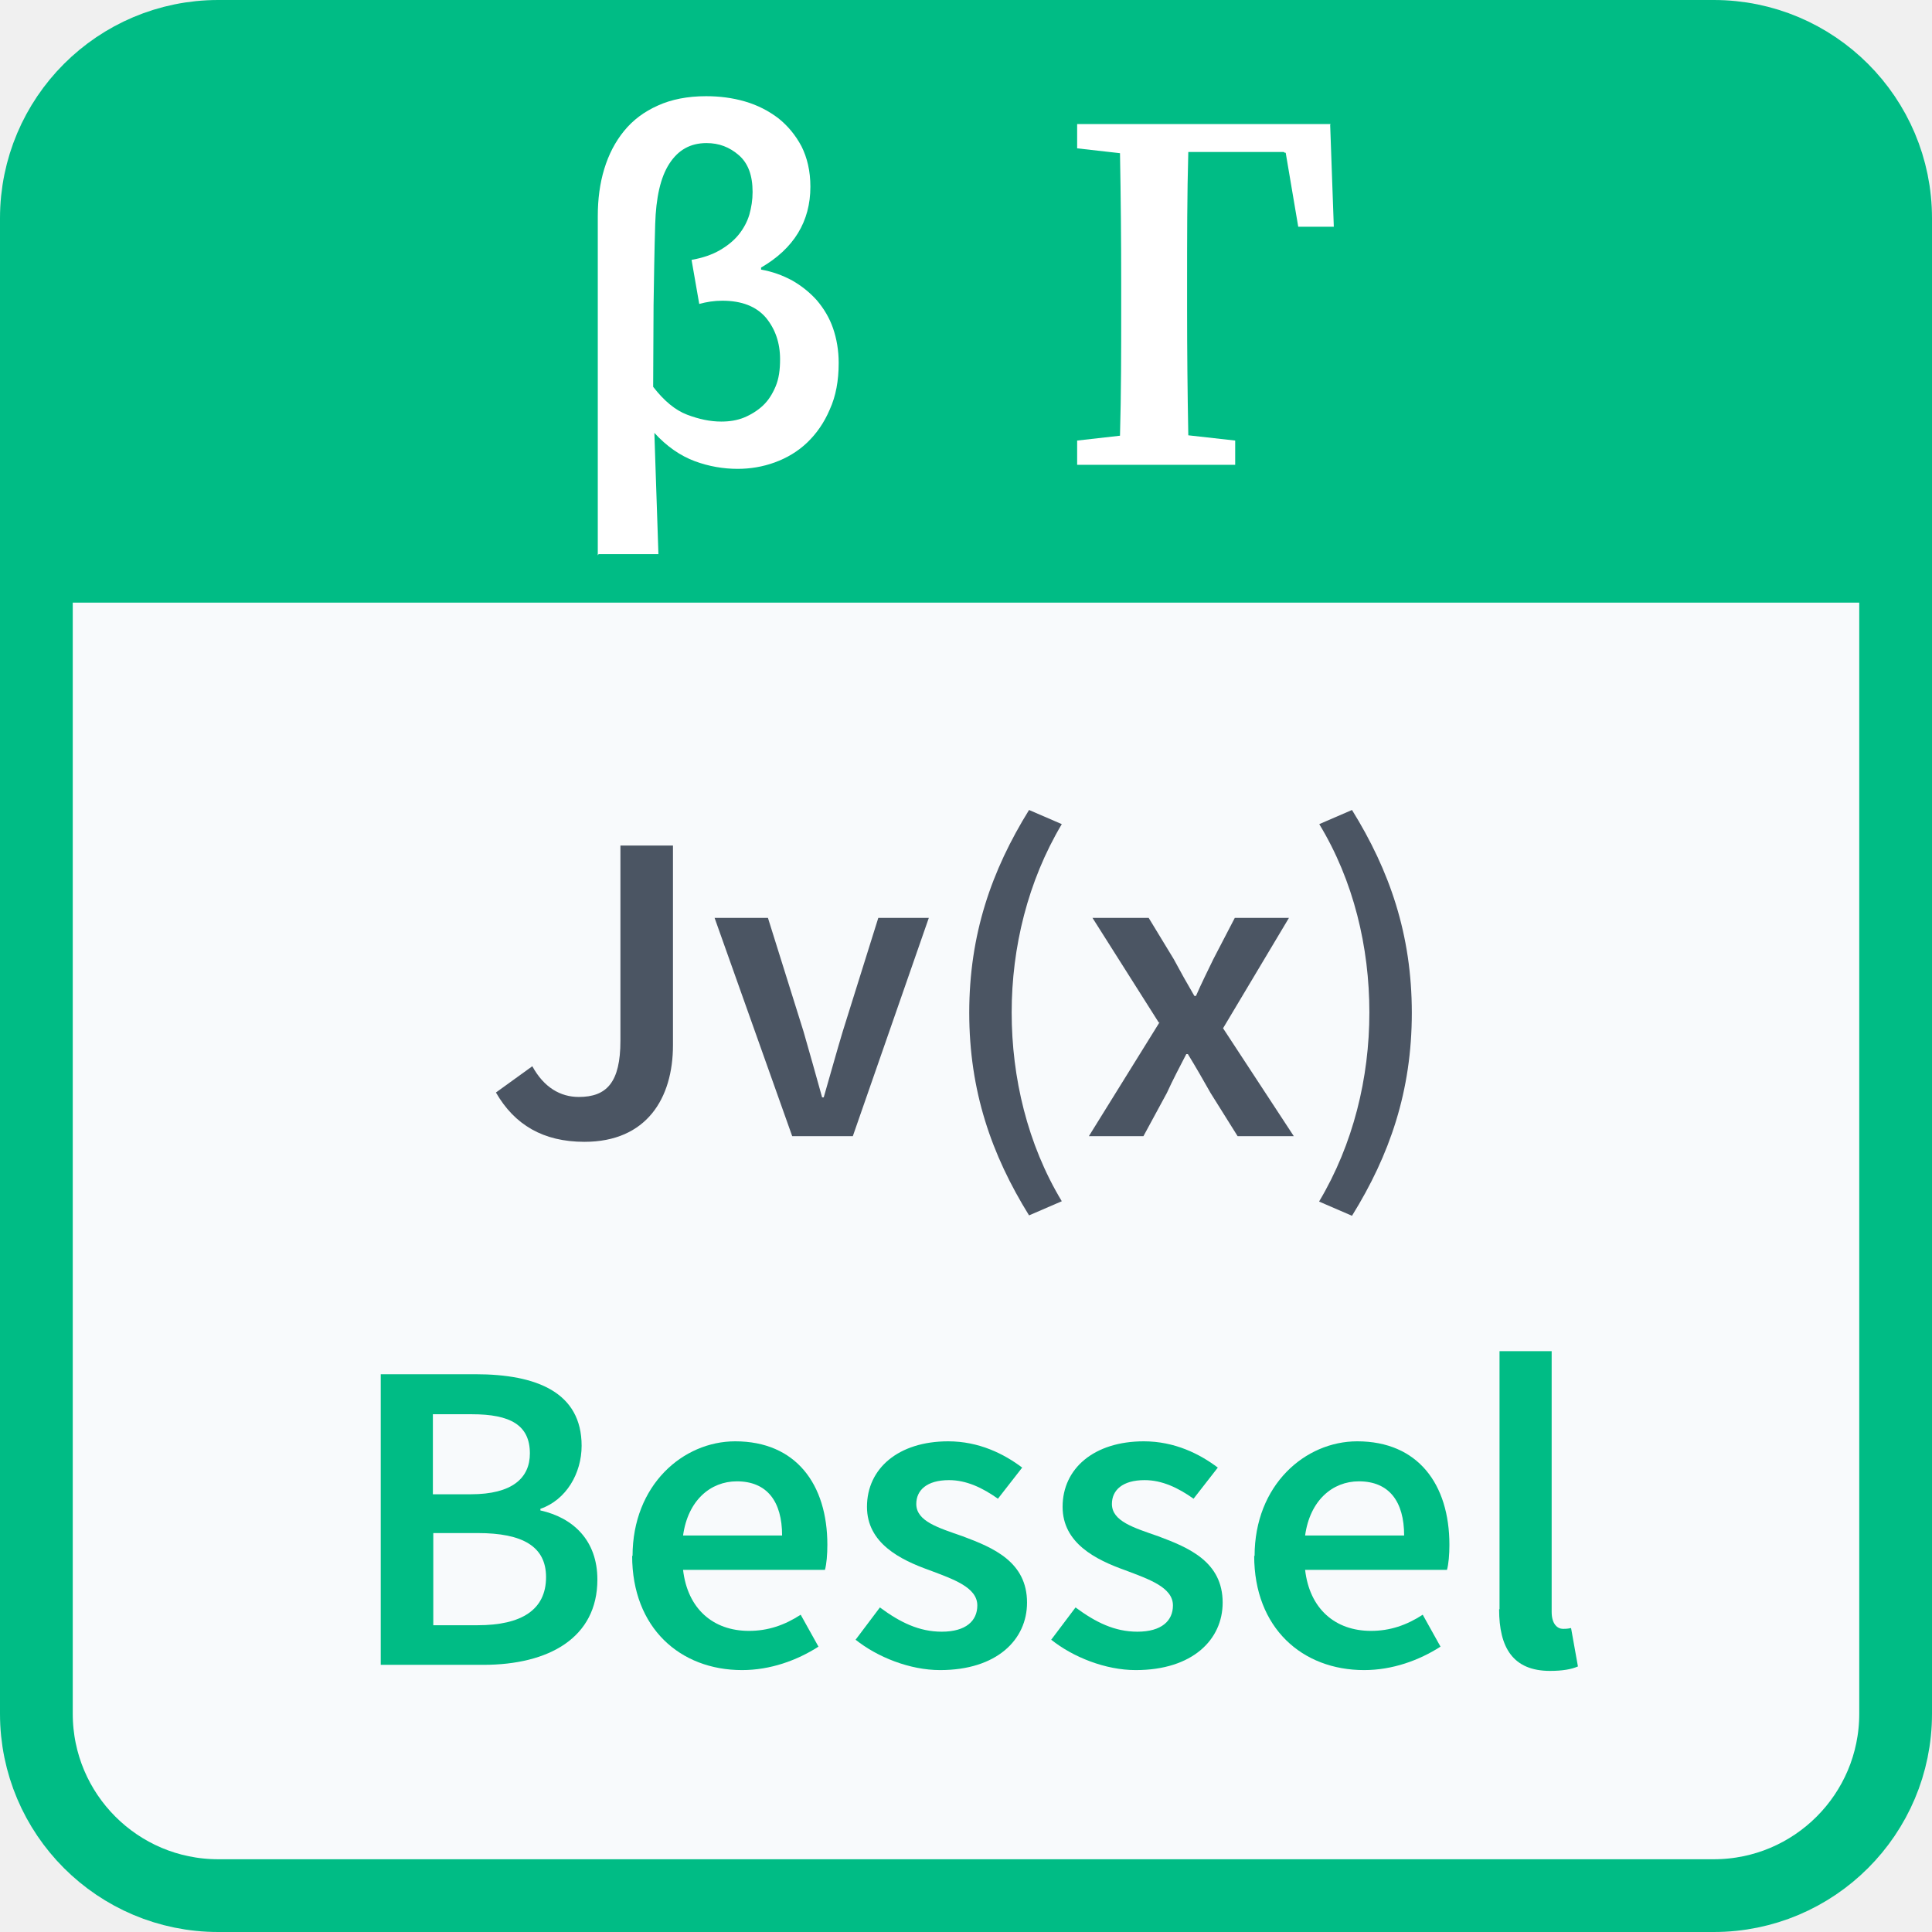
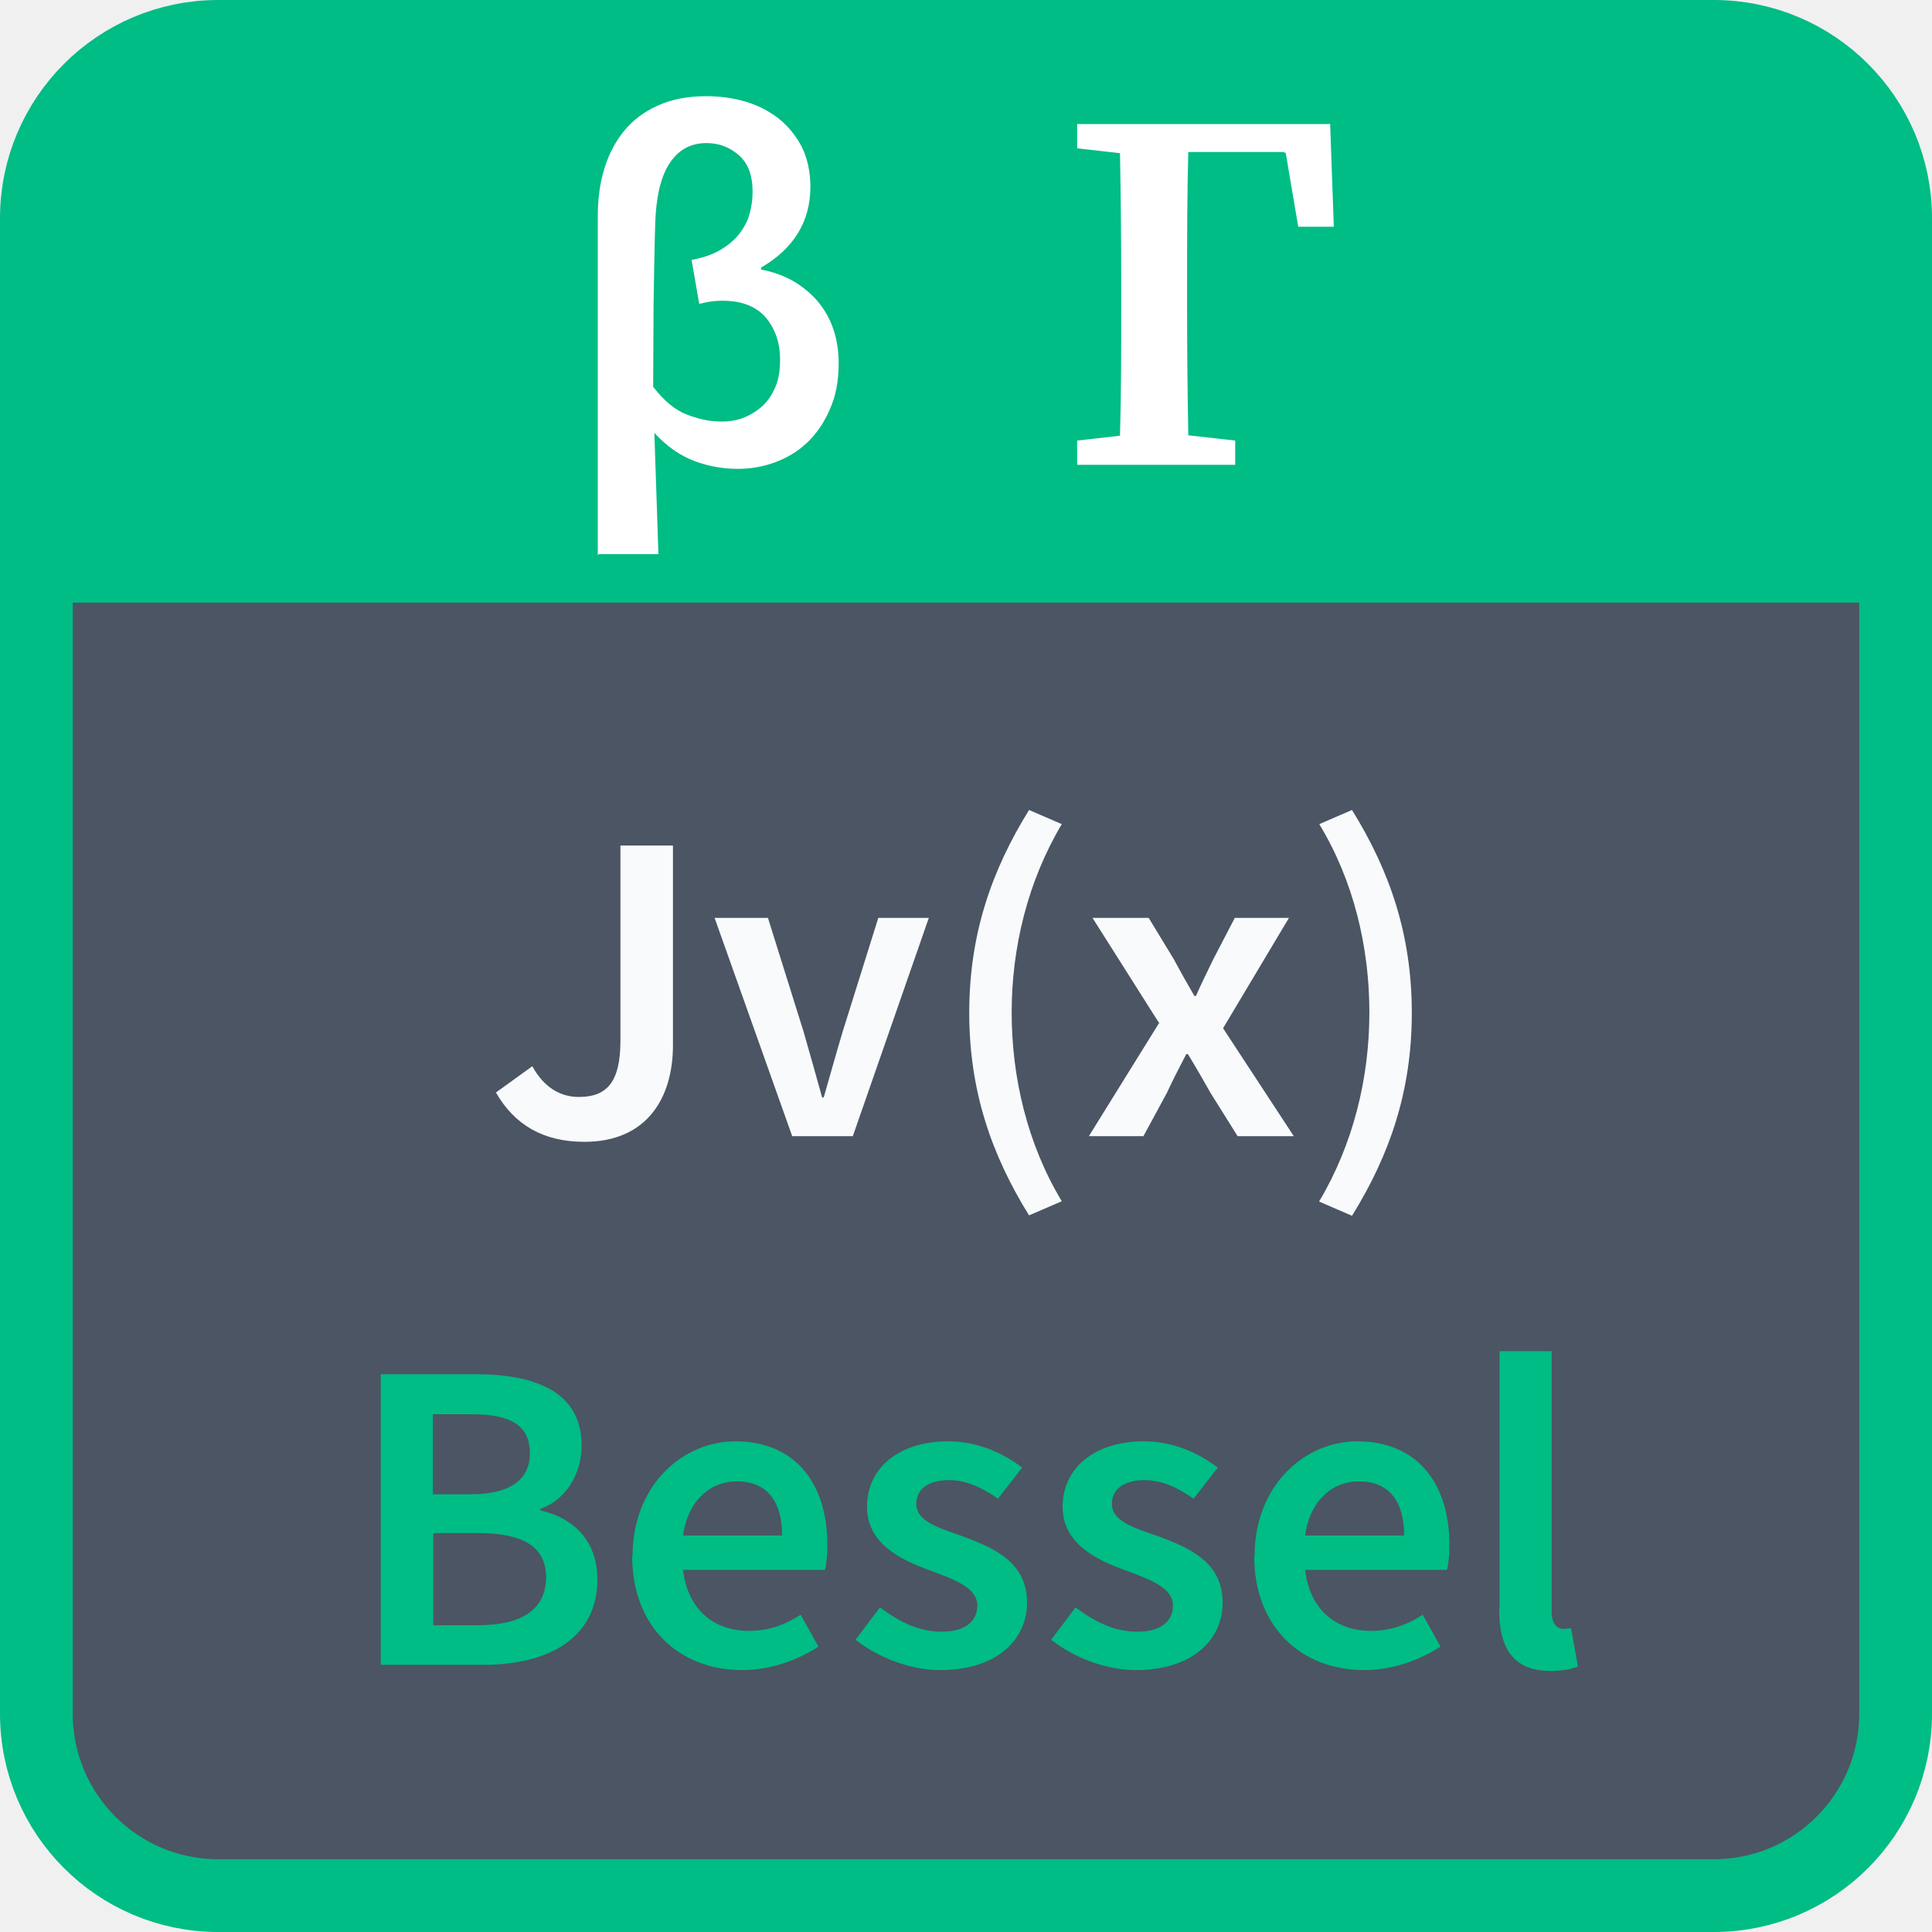
<svg xmlns="http://www.w3.org/2000/svg" id="Calque_2" data-name="Calque 2" viewBox="0 0 47.8 47.8">
  <defs>
    <style>
      .cls-1 {
        fill: #00bc85;
      }

      .cls-2 {
        fill: #fff;
      }

      .cls-3 {
        fill: #4b5563;
      }

      .cls-4 {
        fill: #f8fafc;
        stroke: #00bc85;
        stroke-linecap: round;
        stroke-linejoin: round;
        stroke-width: 1.8px;
      }
    </style>
  </defs>
  <g id="Calque_1-2" data-name="Calque 1">
    <g>
      <g>
-         <rect class="cls-4" x=".9" y=".9" width="46" height="46" rx="4.5" ry="4.5" />
+         <rect class="cls-4" x=".9" y=".9" width="46" height="46" rx="4.5" ry="4.5" fill="#4B5563" style="fill:#4B5563" />
        <path class="cls-1" d="M5.4.51h37c2.48,0,4.5,2.02,4.5,4.5v9.9H.9V5.01C.9,2.52,2.92.51,5.4.51Z" />
        <g>
          <path class="cls-2" d="M14.79,13.74V5.35c0-.42.05-.81.16-1.17.11-.36.27-.67.49-.94.22-.27.5-.48.84-.63.33-.15.73-.23,1.19-.23.33,0,.65.04.96.13.31.09.58.23.82.41.24.19.43.42.58.7.14.28.22.61.22,1,0,.86-.41,1.53-1.22,2v.05c.28.05.53.14.77.27.23.13.44.3.61.49.17.2.31.43.4.69.09.26.14.55.14.86,0,.44-.07.82-.22,1.15-.14.33-.33.6-.56.82s-.5.38-.8.49-.61.16-.92.16c-.35,0-.71-.06-1.06-.19-.35-.13-.69-.36-1-.7.02.51.03,1.01.05,1.5.02.49.03.99.05,1.5h-1.48ZM17.85,10.43c.2,0,.39-.03.56-.1.17-.07.33-.17.46-.29.14-.13.24-.29.32-.48.08-.19.11-.41.11-.67,0-.41-.12-.75-.35-1.03-.24-.28-.6-.42-1.08-.42-.2,0-.39.03-.57.08l-.19-1.09c.28-.05.51-.13.7-.24.19-.11.35-.24.47-.39.12-.15.21-.32.26-.49.05-.18.08-.36.08-.56,0-.41-.11-.71-.34-.91-.23-.2-.49-.3-.8-.3-.4,0-.7.17-.92.51-.22.34-.33.84-.35,1.5-.02.68-.03,1.34-.04,2,0,.66-.01,1.33-.01,2.02.27.35.55.58.84.69s.57.17.84.17Z" />
          <path class="cls-2" d="M32.92,3.07h-6.27v.6l1.06.12c.02,1.07.03,2.15.03,3.22v.65c0,1,0,2.06-.03,3.12l-1.06.12v.6h3.91v-.6l-1.16-.13c-.02-1.07-.03-2.13-.03-3.11v-.65c0-1.1,0-2.19.03-3.25h2.36l.03.02h.02s.31,1.83.31,1.83h.88l-.09-2.52Z" />
        </g>
        <g>
          <path class="cls-1" d="M9.41,34h2.35c1.52,0,2.63.45,2.63,1.77,0,.68-.38,1.34-1.02,1.56v.04c.81.18,1.41.74,1.41,1.71,0,1.44-1.2,2.11-2.82,2.11h-2.54v-7.19ZM11.65,36.97c1.02,0,1.46-.4,1.46-1.01,0-.7-.48-.97-1.44-.97h-.96v1.98h.93ZM11.82,40.21c1.08,0,1.69-.38,1.69-1.19,0-.76-.58-1.09-1.69-1.09h-1.1v2.28h1.1Z" />
          <path class="cls-1" d="M15.65,38.5c0-1.76,1.25-2.84,2.54-2.84,1.5,0,2.28,1.06,2.28,2.56,0,.24-.02.48-.06.62h-3.51c.11.96.74,1.51,1.63,1.51.47,0,.88-.14,1.28-.4l.44.79c-.53.34-1.19.58-1.89.58-1.53,0-2.72-1.04-2.72-2.83ZM19.35,37.99c0-.84-.37-1.34-1.12-1.34-.65,0-1.21.47-1.33,1.34h2.45Z" />
          <path class="cls-1" d="M21.16,40.58l.61-.81c.5.37.97.6,1.53.6.6,0,.88-.27.88-.65,0-.45-.6-.65-1.18-.87-.73-.26-1.55-.67-1.55-1.57,0-.95.78-1.62,2.01-1.62.76,0,1.38.31,1.83.65l-.6.77c-.38-.27-.78-.46-1.21-.46-.55,0-.81.25-.81.59,0,.43.55.59,1.15.8.75.28,1.59.63,1.59,1.64,0,.92-.75,1.67-2.15,1.67-.75,0-1.55-.32-2.09-.75Z" />
          <path class="cls-1" d="M26,40.58l.61-.81c.5.37.97.6,1.53.6.6,0,.88-.27.88-.65,0-.45-.6-.65-1.18-.87-.73-.26-1.55-.67-1.55-1.57,0-.95.78-1.62,2.01-1.62.76,0,1.38.31,1.83.65l-.6.77c-.38-.27-.78-.46-1.21-.46-.55,0-.81.25-.81.59,0,.43.55.59,1.15.8.75.28,1.59.63,1.59,1.64,0,.92-.75,1.67-2.15,1.67-.75,0-1.55-.32-2.09-.75Z" />
          <path class="cls-1" d="M31.04,38.5c0-1.76,1.25-2.84,2.54-2.84,1.5,0,2.28,1.06,2.28,2.56,0,.24-.02.48-.06.62h-3.51c.11.96.74,1.51,1.63,1.51.47,0,.88-.14,1.28-.4l.44.79c-.53.34-1.19.58-1.89.58-1.53,0-2.72-1.04-2.72-2.83ZM34.74,37.99c0-.84-.37-1.34-1.12-1.34-.65,0-1.21.47-1.33,1.34h2.45Z" />
          <path class="cls-1" d="M37.1,39.81v-6.38h1.29v6.45c0,.31.15.42.28.42.06,0,.1,0,.2-.02l.17.95c-.16.07-.38.11-.69.11-.92,0-1.26-.58-1.26-1.52Z" />
        </g>
      </g>
      <g>
-         <path class="cls-3" d="M12.27,27.03l.9-.65c.29.53.7.76,1.15.76.69,0,1.03-.36,1.03-1.39v-4.83h1.3v4.94c0,1.31-.65,2.39-2.19,2.39-1.02,0-1.73-.42-2.19-1.22Z" />
-         <path class="cls-3" d="M17.68,22.71h1.32l.88,2.81c.15.53.31,1.08.46,1.63h.04c.16-.55.31-1.1.47-1.63l.88-2.81h1.25l-1.88,5.4h-1.5l-1.92-5.4Z" />
-         <path class="cls-3" d="M23.98,25.06c0-1.94.55-3.52,1.48-5.02l.81.35c-.84,1.41-1.24,3.05-1.24,4.66s.39,3.26,1.24,4.67l-.81.35c-.93-1.5-1.48-3.08-1.48-5.02Z" />
-         <path class="cls-3" d="M28.67,25.3l-1.64-2.59h1.39l.62,1.02c.16.3.34.62.51.91h.04c.13-.3.29-.62.43-.91l.53-1.02h1.34l-1.63,2.73,1.75,2.67h-1.39l-.67-1.07c-.18-.32-.37-.65-.56-.96h-.04c-.16.31-.33.63-.48.96l-.58,1.07h-1.35l1.75-2.82Z" />
-         <path class="cls-3" d="M32.64,29.72c.84-1.41,1.24-3.05,1.24-4.67s-.39-3.26-1.24-4.66l.81-.35c.93,1.5,1.48,3.08,1.48,5.02s-.55,3.52-1.48,5.02l-.81-.35Z" />
+         <path class="cls-3" d="M12.27,27.03l.9-.65c.29.53.7.76,1.15.76.69,0,1.03-.36,1.03-1.39v-4.83h1.3v4.94c0,1.31-.65,2.39-2.19,2.39-1.02,0-1.73-.42-2.19-1.22Z" fill="#F8FAFC" style="fill:#F8FAFC" />
+         <path class="cls-3" d="M17.68,22.71h1.32l.88,2.81c.15.53.31,1.08.46,1.63h.04c.16-.55.31-1.1.47-1.63l.88-2.81h1.25l-1.88,5.4h-1.5l-1.92-5.4Z" fill="#F8FAFC" style="fill:#F8FAFC" />
+         <path class="cls-3" d="M23.98,25.06c0-1.94.55-3.52,1.48-5.02l.81.35c-.84,1.41-1.24,3.05-1.24,4.66s.39,3.26,1.24,4.67l-.81.35c-.93-1.5-1.48-3.08-1.48-5.02Z" fill="#F8FAFC" style="fill:#F8FAFC" />
+         <path class="cls-3" d="M28.67,25.3l-1.64-2.59h1.39l.62,1.02c.16.3.34.62.51.91h.04c.13-.3.29-.62.43-.91l.53-1.02h1.34l-1.63,2.73,1.75,2.67h-1.39l-.67-1.07c-.18-.32-.37-.65-.56-.96h-.04c-.16.31-.33.63-.48.96l-.58,1.07h-1.35l1.75-2.82Z" fill="#F8FAFC" style="fill:#F8FAFC" />
+         <path class="cls-3" d="M32.64,29.72c.84-1.41,1.24-3.05,1.24-4.67s-.39-3.26-1.24-4.66l.81-.35c.93,1.5,1.48,3.08,1.48,5.02s-.55,3.52-1.48,5.02l-.81-.35Z" fill="#F8FAFC" style="fill:#F8FAFC" />
      </g>
    </g>
  </g>
</svg>
